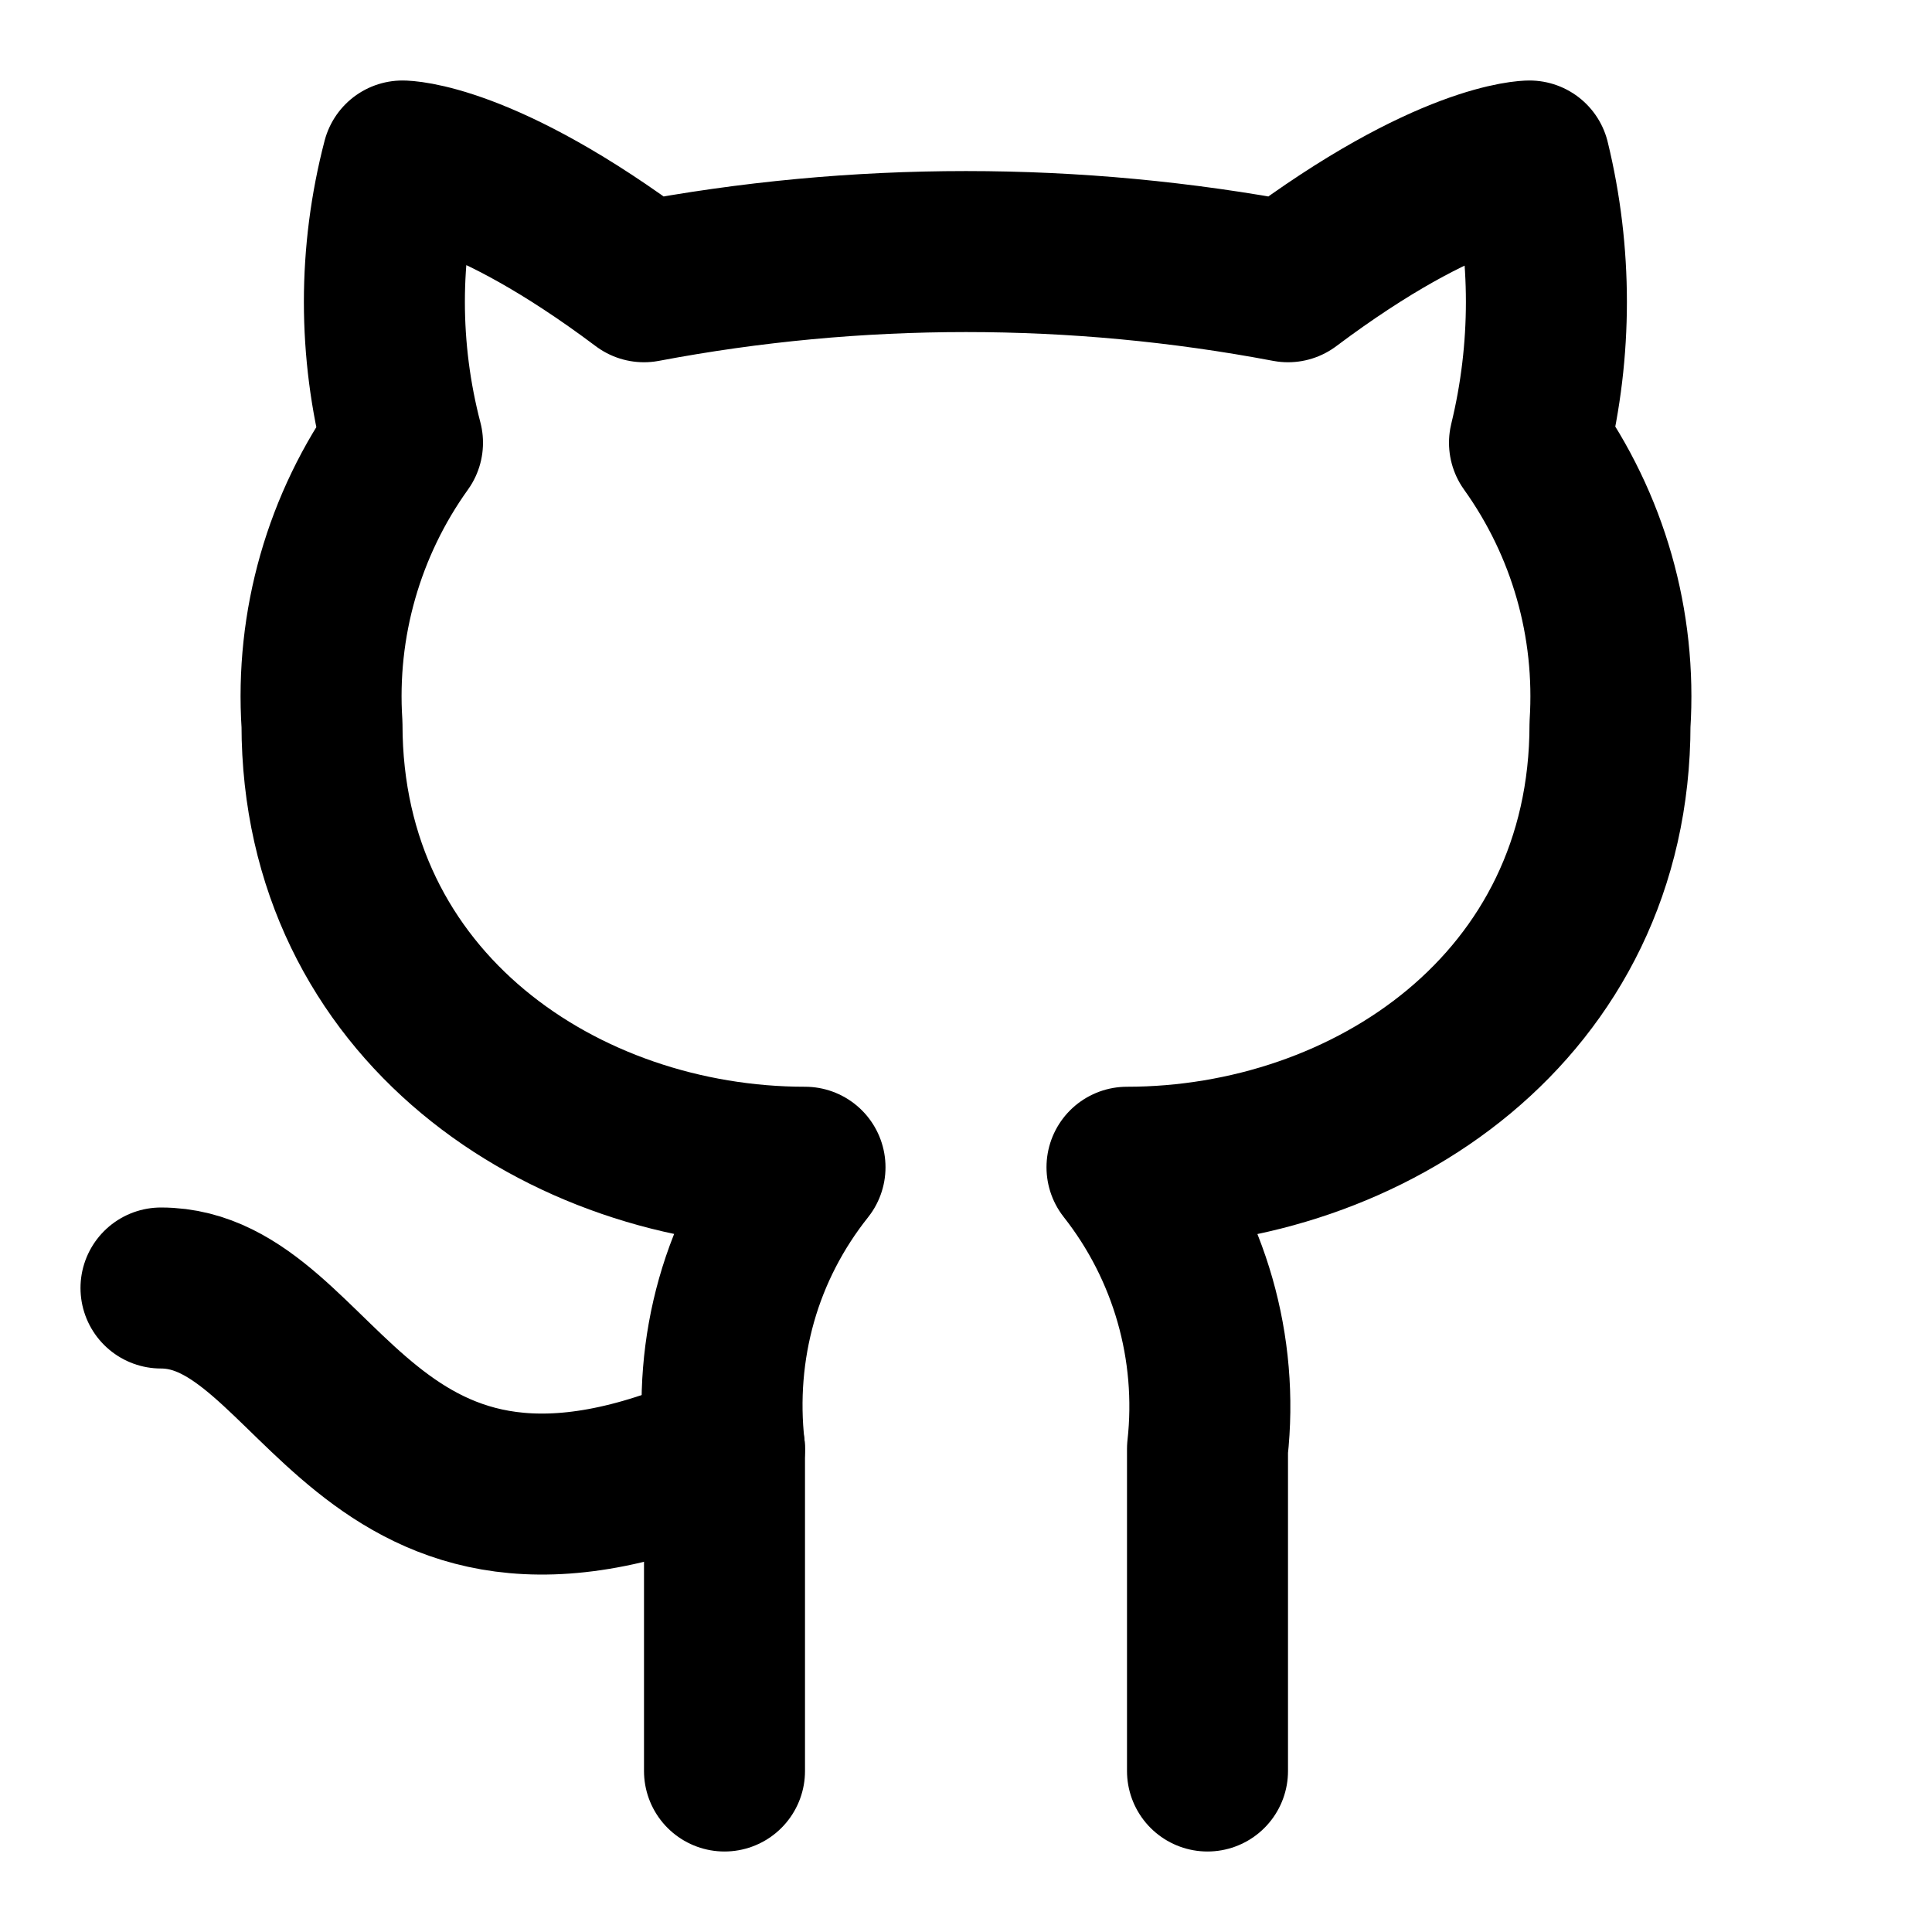
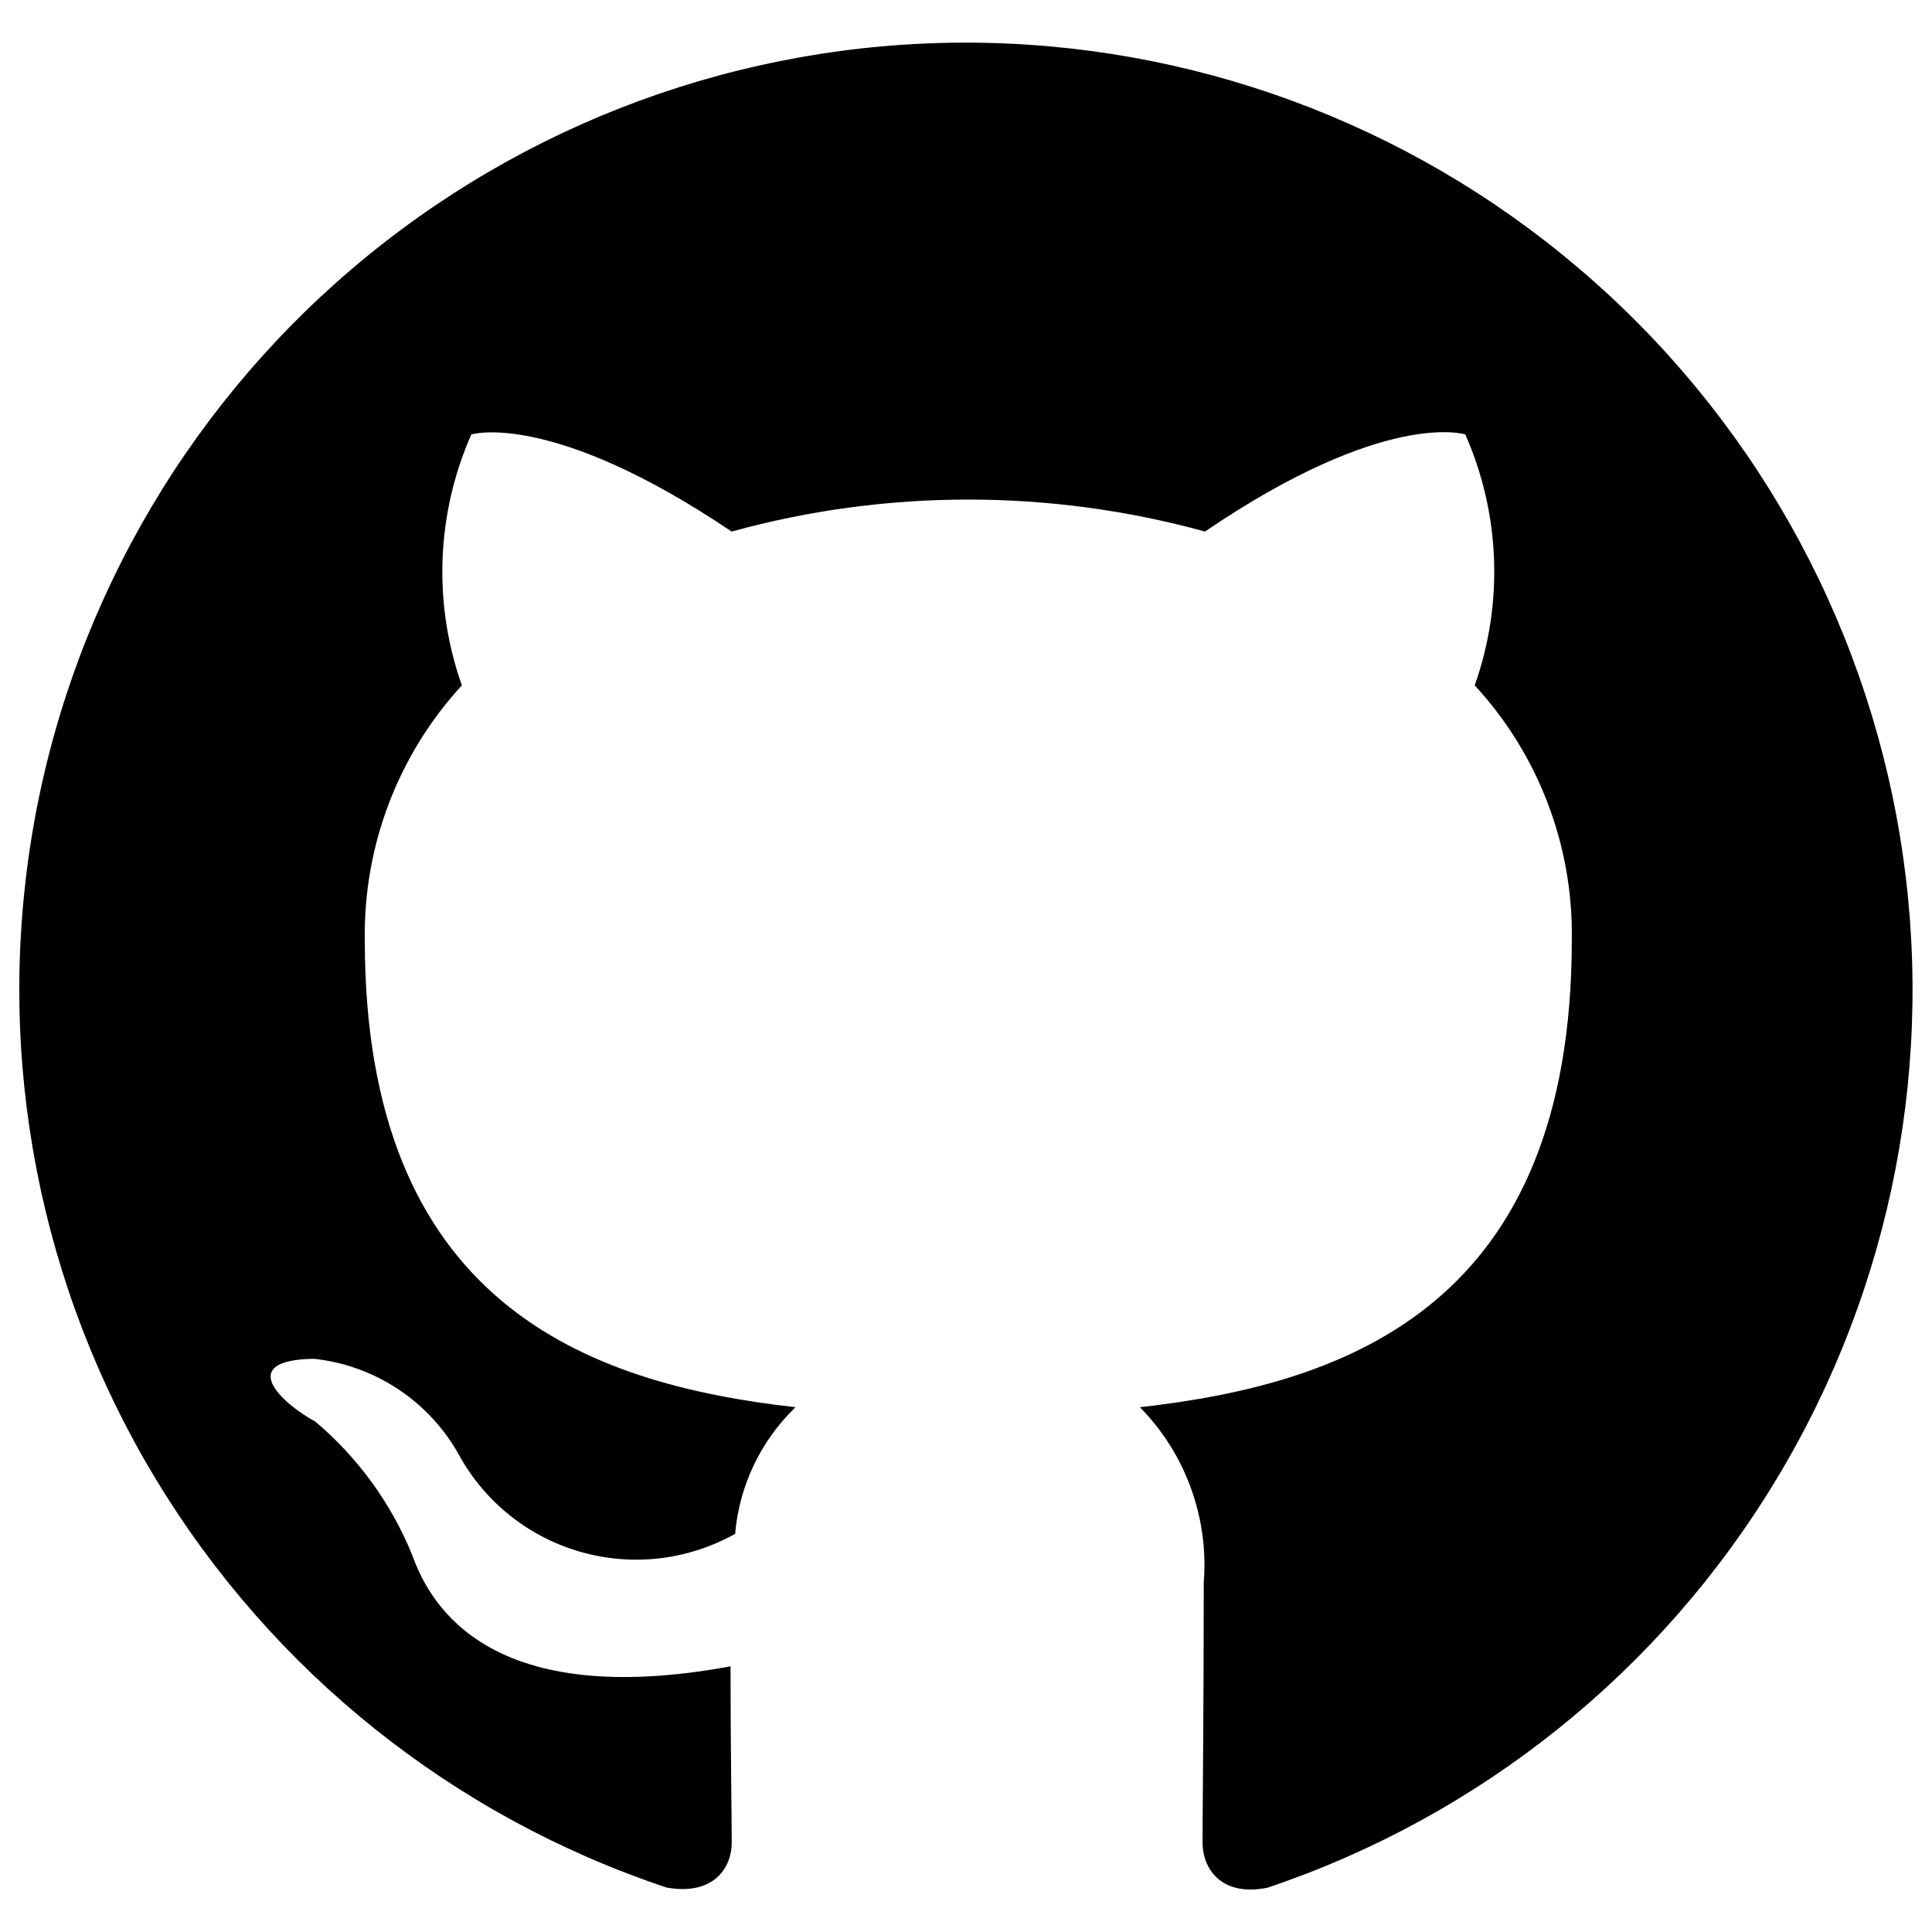
- <svg xmlns="http://www.w3.org/2000/svg" width="24" height="24" viewBox="0 0 24 24">
-   <g fill="none" stroke="currentColor" stroke-linecap="round" stroke-linejoin="round" stroke-width="2">
-     <path d="M15 22v-4a4.8 4.8 0 0 0-1-3.5c3 0 6-2 6-5.5c.08-1.25-.27-2.48-1-3.5c.28-1.15.28-2.35 0-3.5c0 0-1 0-3 1.5c-2.64-.5-5.36-.5-8 0C6 2 5 2 5 2c-.3 1.15-.3 2.35 0 3.5A5.4 5.4 0 0 0 4 9c0 3.5 3 5.5 6 5.5c-.39.49-.68 1.05-.85 1.65S8.93 17.38 9 18v4" />
-     <path d="M9 18c-4.51 2-5-2-7-2" />
-   </g>
+ <svg xmlns="http://www.w3.org/2000/svg" viewBox="0 0 16 16" fill="none" id="Github--Streamline-Unicons" height="16" width="16">
+   <path d="M8 0.353c-1.862 0 -3.662 0.663 -5.08 1.869C1.502 3.429 0.559 5.1 0.261 6.938c-0.298 1.838 0.067 3.721 1.031 5.314 0.964 1.593 2.462 2.791 4.229 3.38 0.392 0.069 0.539 -0.167 0.539 -0.372 0 -0.186 -0.01 -0.804 -0.01 -1.46 -1.97 0.363 -2.479 -0.48 -2.636 -0.921 -0.174 -0.429 -0.45 -0.809 -0.804 -1.107 -0.274 -0.147 -0.666 -0.51 -0.01 -0.519 0.251 0.027 0.491 0.114 0.701 0.254 0.21 0.14 0.383 0.328 0.504 0.549 0.107 0.193 0.251 0.362 0.424 0.499 0.173 0.137 0.371 0.238 0.583 0.298 0.212 0.06 0.434 0.078 0.653 0.052s0.431 -0.095 0.623 -0.202c0.034 -0.399 0.212 -0.771 0.5 -1.049 -1.744 -0.196 -3.567 -0.872 -3.567 -3.871 -0.011 -0.779 0.276 -1.533 0.804 -2.107 -0.24 -0.677 -0.212 -1.42 0.078 -2.078 0 0 0.657 -0.206 2.156 0.804 1.283 -0.353 2.637 -0.353 3.92 0 1.499 -1.019 2.156 -0.804 2.156 -0.804 0.29 0.657 0.318 1.4 0.078 2.078 0.529 0.573 0.816 1.328 0.804 2.107 0 3.009 -1.833 3.675 -3.577 3.871 0.187 0.19 0.331 0.417 0.422 0.668 0.091 0.25 0.128 0.517 0.107 0.783 0 1.049 -0.01 1.891 -0.01 2.156 0 0.206 0.147 0.451 0.539 0.372 1.763 -0.594 3.258 -1.794 4.217 -3.388 0.96 -1.594 1.321 -3.476 1.021 -5.312 -0.3 -1.836 -1.243 -3.505 -2.66 -4.71C11.659 1.016 9.86 0.354 8 0.353Z" fill="currentColor" stroke-width="0.667" />
</svg>
